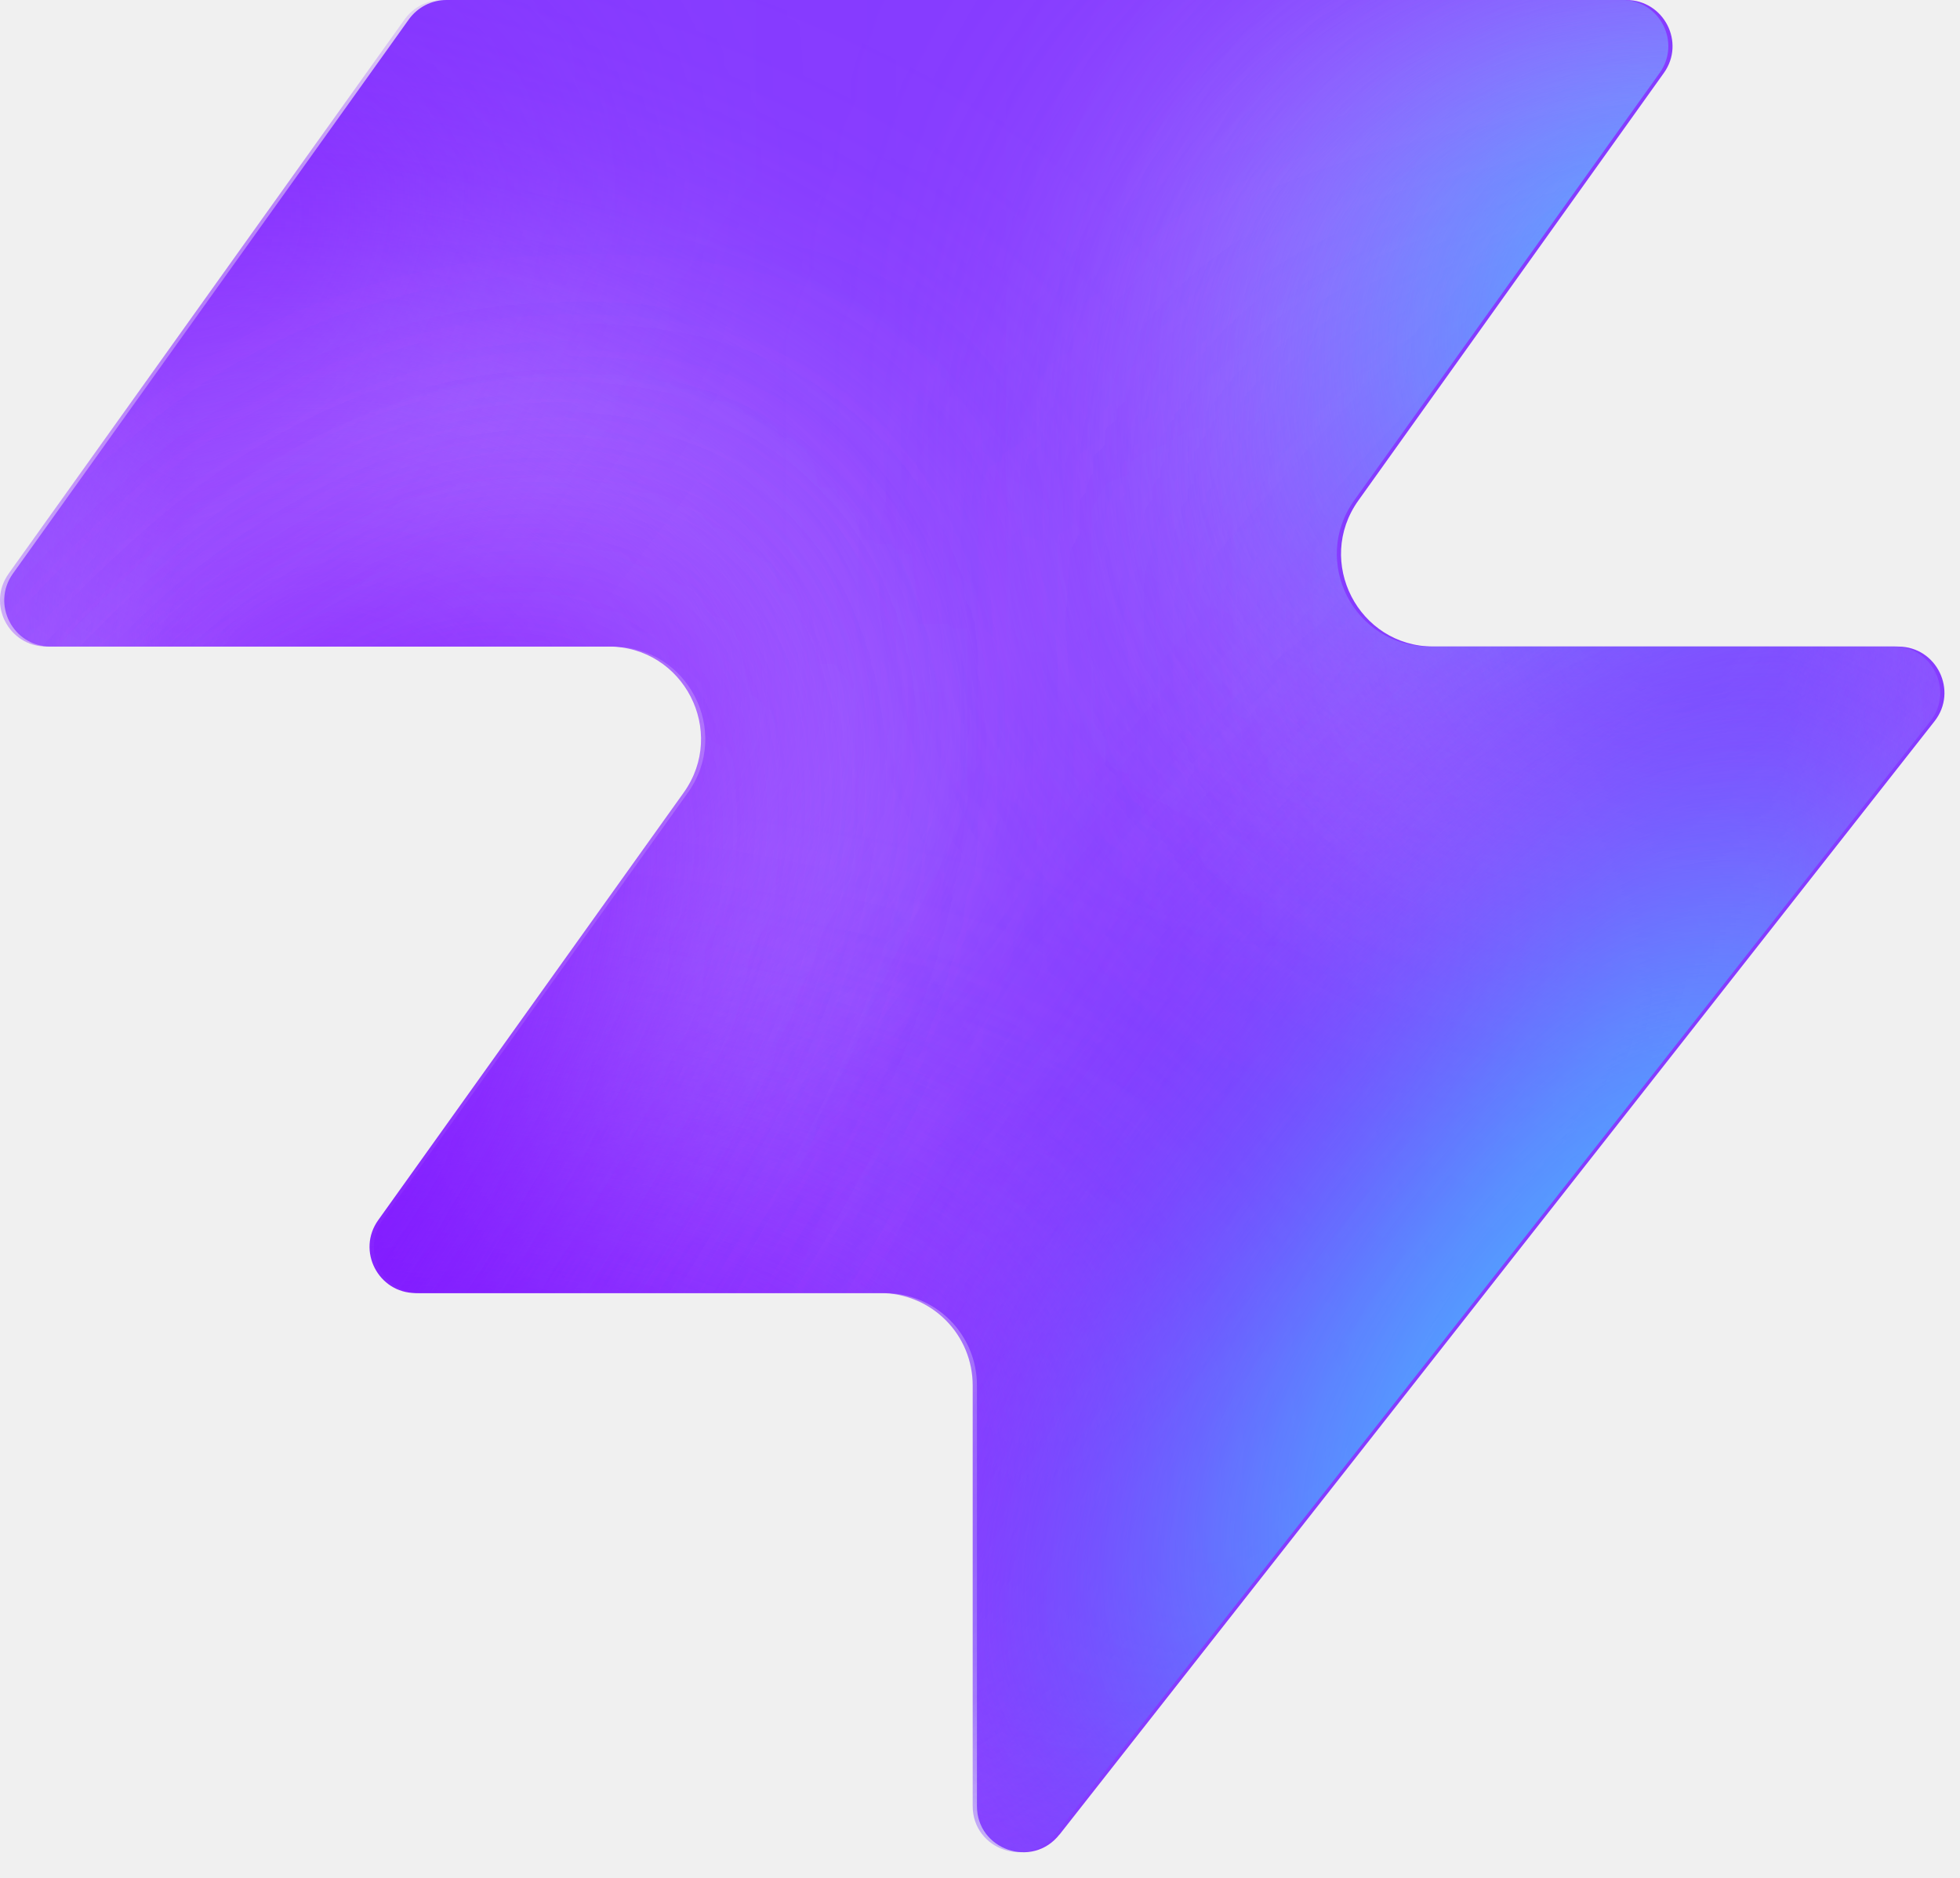
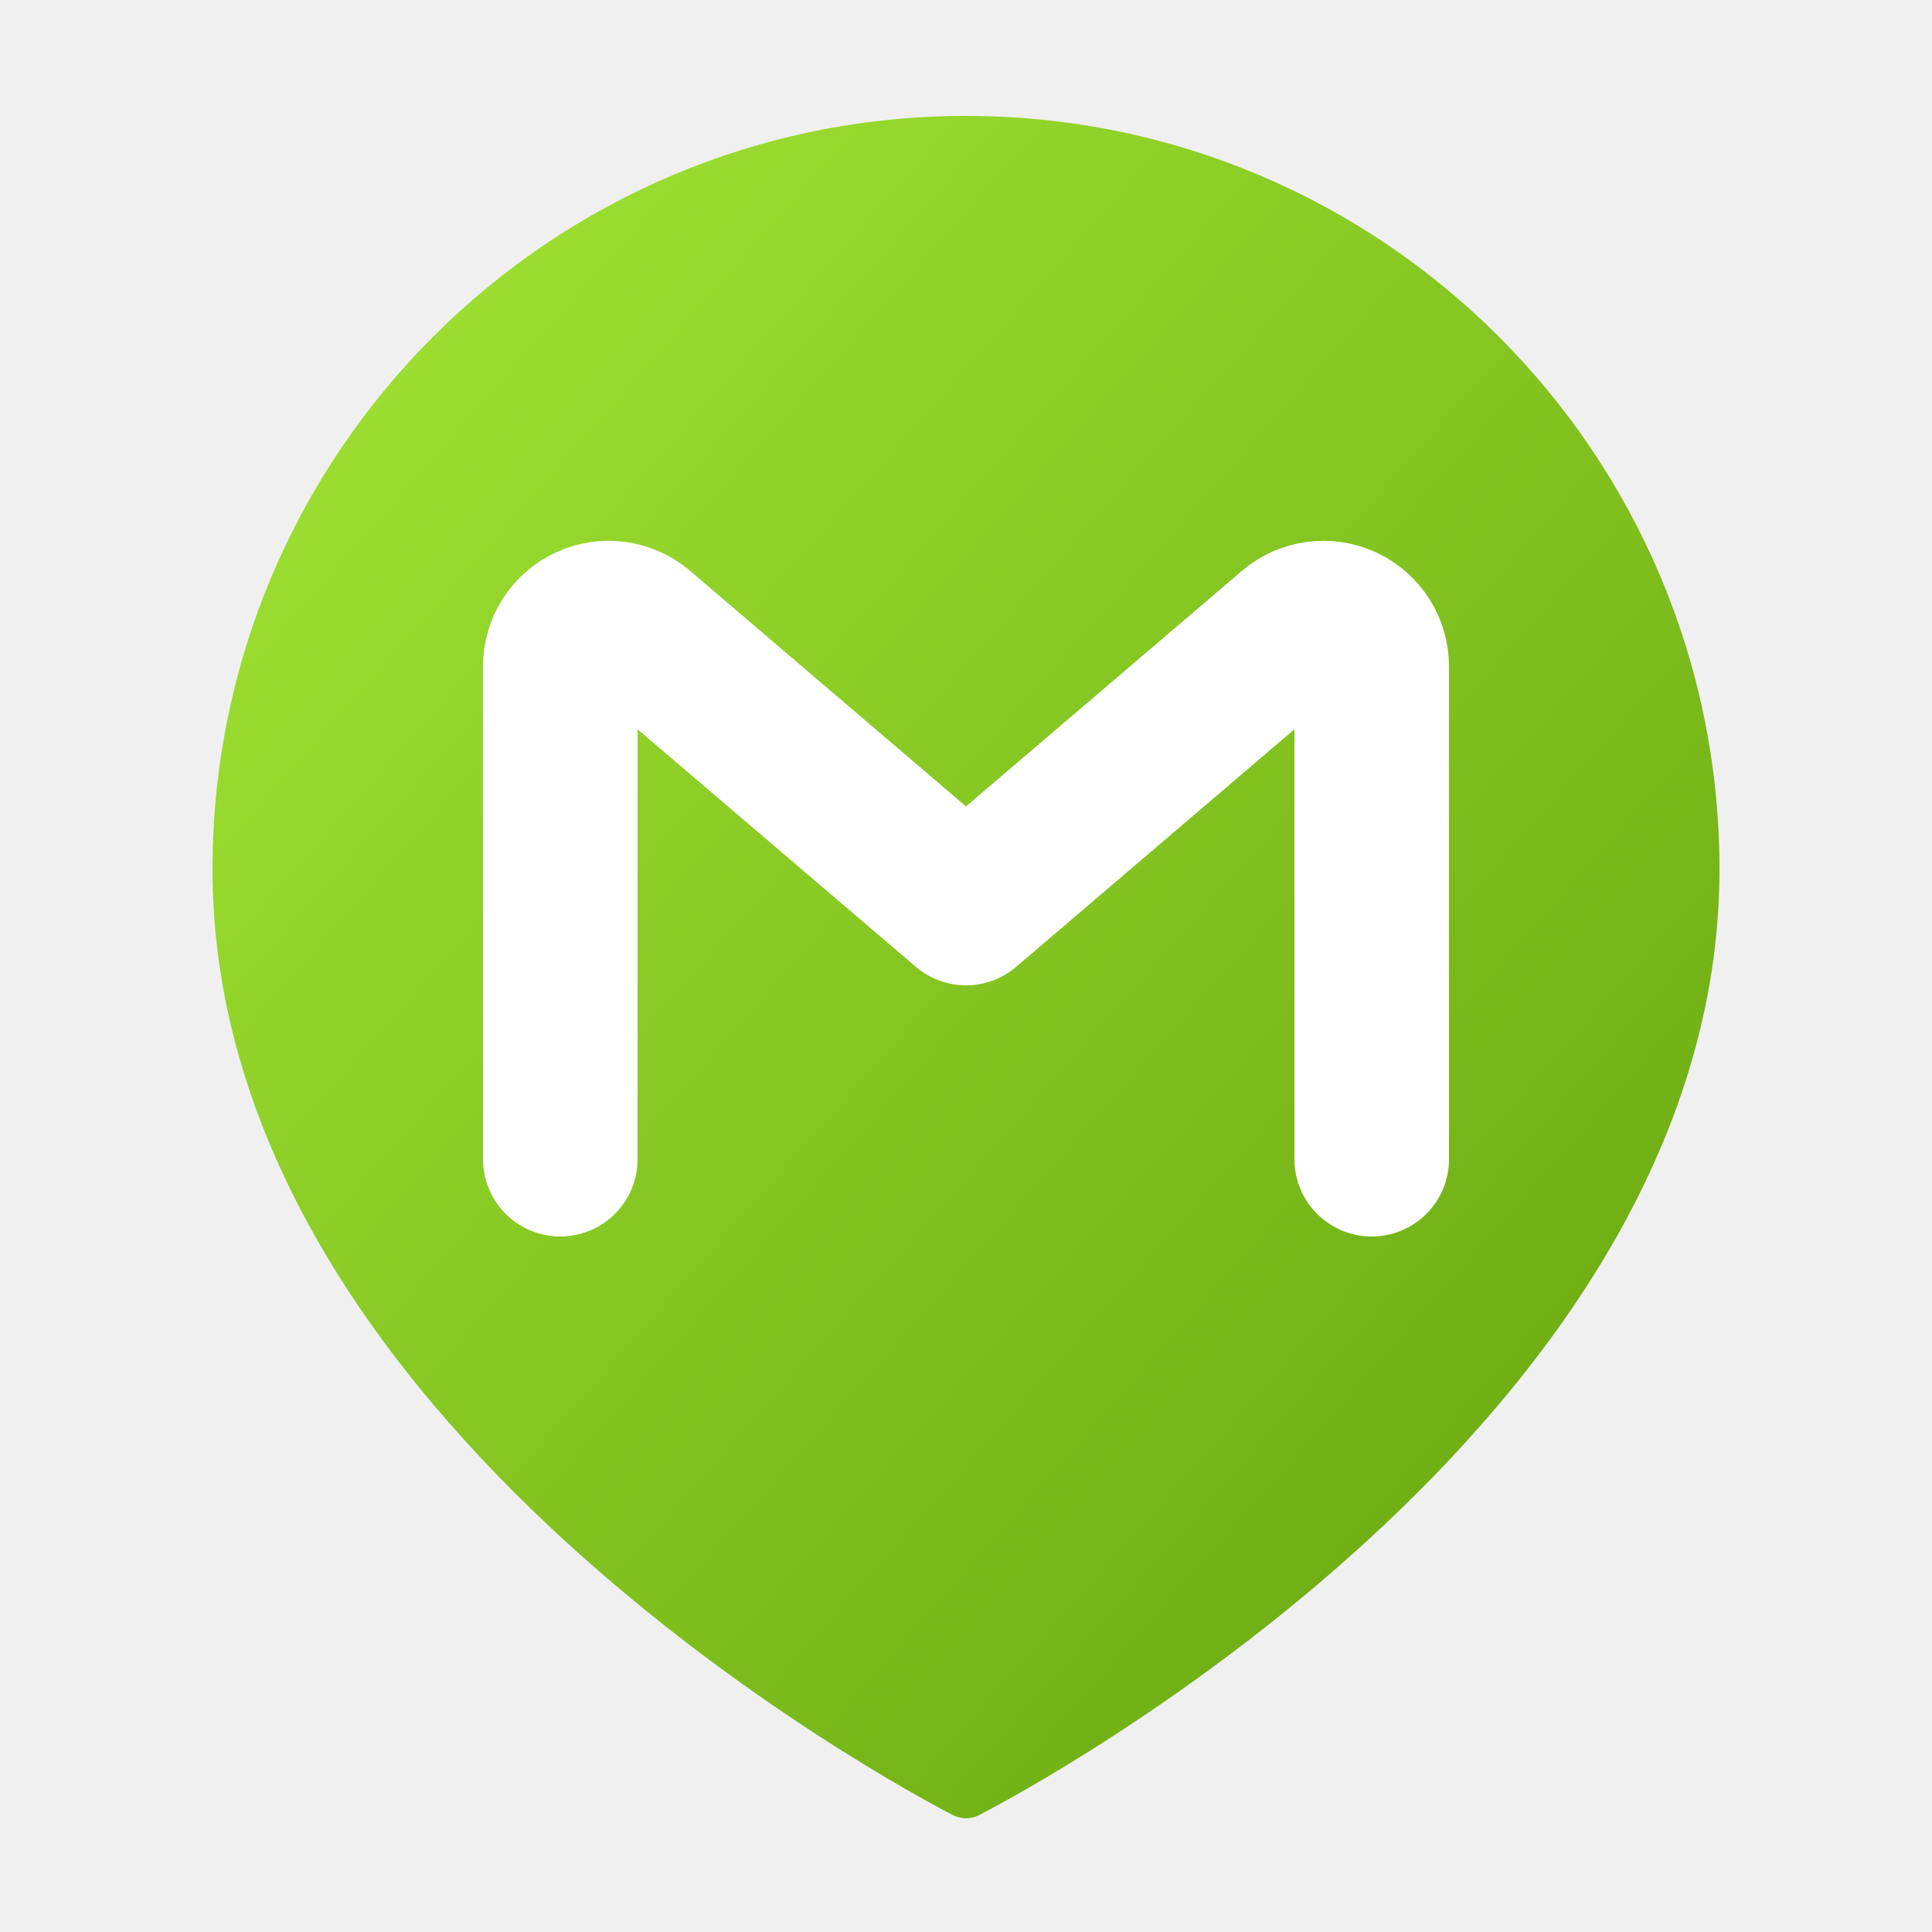
- <svg xmlns="http://www.w3.org/2000/svg" width="48" height="46" fill="none" viewBox="0 0 48 46">
-   <path fill="#863bff" d="M25.946 44.938c-.664.845-2.021.375-2.021-.698V33.937a2.26 2.26 0 0 0-2.262-2.262H10.287c-.92 0-1.456-1.04-.92-1.788l7.48-10.471c1.07-1.497 0-3.578-1.842-3.578H1.237c-.92 0-1.456-1.04-.92-1.788L10.013.474c.214-.297.556-.474.92-.474h28.894c.92 0 1.456 1.04.92 1.788l-7.48 10.471c-1.07 1.498 0 3.579 1.842 3.579h11.377c.943 0 1.473 1.088.89 1.83L25.947 44.94z" style="fill:#863bff;fill:color(display-p3 .525 .23 1);fill-opacity:1" />
-   <mask id="a" width="48" height="46" x="0" y="0" maskUnits="userSpaceOnUse" style="mask-type:alpha">
-     <path fill="#000" d="M25.842 44.938c-.664.844-2.021.375-2.021-.698V33.937a2.26 2.26 0 0 0-2.262-2.262H10.183c-.92 0-1.456-1.04-.92-1.788l7.48-10.471c1.07-1.498 0-3.579-1.842-3.579H1.133c-.92 0-1.456-1.04-.92-1.787L9.91.473c.214-.297.556-.474.92-.474h28.894c.92 0 1.456 1.04.92 1.788l-7.48 10.471c-1.07 1.498 0 3.578 1.842 3.578h11.377c.943 0 1.473 1.088.89 1.832L25.843 44.94z" style="fill:#000;fill-opacity:1" />
-   </mask>
-   <g mask="url(#a)">
-     <g filter="url(#b)">
-       <ellipse cx="5.508" cy="14.704" fill="#ede6ff" rx="5.508" ry="14.704" style="fill:#ede6ff;fill:color(display-p3 .927 .903 1);fill-opacity:1" transform="matrix(.00324 1 1 -.00324 -4.47 31.516)" />
-     </g>
-     <g filter="url(#c)">
-       <ellipse cx="10.399" cy="29.851" fill="#ede6ff" rx="10.399" ry="29.851" style="fill:#ede6ff;fill:color(display-p3 .927 .903 1);fill-opacity:1" transform="matrix(.00324 1 1 -.00324 -39.328 7.883)" />
-     </g>
-     <g filter="url(#d)">
-       <ellipse cx="5.508" cy="30.487" fill="#7e14ff" rx="5.508" ry="30.487" style="fill:#7e14ff;fill:color(display-p3 .492 .077 1);fill-opacity:1" transform="rotate(89.814 -25.913 -14.639)scale(1 -1)" />
-     </g>
-     <g filter="url(#e)">
-       <ellipse cx="5.508" cy="30.599" fill="#7e14ff" rx="5.508" ry="30.599" style="fill:#7e14ff;fill:color(display-p3 .492 .077 1);fill-opacity:1" transform="rotate(89.814 -32.644 -3.334)scale(1 -1)" />
-     </g>
-     <g filter="url(#f)">
-       <ellipse cx="5.508" cy="30.599" fill="#7e14ff" rx="5.508" ry="30.599" style="fill:#7e14ff;fill:color(display-p3 .492 .077 1);fill-opacity:1" transform="matrix(.00324 1 1 -.00324 -34.34 30.47)" />
-     </g>
-     <g filter="url(#g)">
-       <ellipse cx="14.072" cy="22.078" fill="#ede6ff" rx="14.072" ry="22.078" style="fill:#ede6ff;fill:color(display-p3 .927 .903 1);fill-opacity:1" transform="rotate(93.35 24.506 48.493)scale(-1 1)" />
-     </g>
-     <g filter="url(#h)">
-       <ellipse cx="3.47" cy="21.501" fill="#7e14ff" rx="3.47" ry="21.501" style="fill:#7e14ff;fill:color(display-p3 .492 .077 1);fill-opacity:1" transform="rotate(89.009 28.708 47.59)scale(-1 1)" />
-     </g>
-     <g filter="url(#i)">
-       <ellipse cx="3.47" cy="21.501" fill="#7e14ff" rx="3.47" ry="21.501" style="fill:#7e14ff;fill:color(display-p3 .492 .077 1);fill-opacity:1" transform="rotate(89.009 28.708 47.59)scale(-1 1)" />
-     </g>
-     <g filter="url(#j)">
-       <ellipse cx=".387" cy="8.972" fill="#7e14ff" rx="4.407" ry="29.108" style="fill:#7e14ff;fill:color(display-p3 .492 .077 1);fill-opacity:1" transform="rotate(39.51 .387 8.972)" />
-     </g>
-     <g filter="url(#k)">
-       <ellipse cx="47.523" cy="-6.092" fill="#7e14ff" rx="4.407" ry="29.108" style="fill:#7e14ff;fill:color(display-p3 .492 .077 1);fill-opacity:1" transform="rotate(37.892 47.523 -6.092)" />
-     </g>
-     <g filter="url(#l)">
-       <ellipse cx="41.412" cy="6.333" fill="#47bfff" rx="5.971" ry="9.665" style="fill:#47bfff;fill:color(display-p3 .28 .748 1);fill-opacity:1" transform="rotate(37.892 41.412 6.333)" />
-     </g>
-     <g filter="url(#m)">
-       <ellipse cx="-1.879" cy="38.332" fill="#7e14ff" rx="4.407" ry="29.108" style="fill:#7e14ff;fill:color(display-p3 .492 .077 1);fill-opacity:1" transform="rotate(37.892 -1.88 38.332)" />
-     </g>
-     <g filter="url(#n)">
-       <ellipse cx="-1.879" cy="38.332" fill="#7e14ff" rx="4.407" ry="29.108" style="fill:#7e14ff;fill:color(display-p3 .492 .077 1);fill-opacity:1" transform="rotate(37.892 -1.88 38.332)" />
-     </g>
-     <g filter="url(#o)">
-       <ellipse cx="35.651" cy="29.907" fill="#7e14ff" rx="4.407" ry="29.108" style="fill:#7e14ff;fill:color(display-p3 .492 .077 1);fill-opacity:1" transform="rotate(37.892 35.651 29.907)" />
-     </g>
-     <g filter="url(#p)">
-       <ellipse cx="38.418" cy="32.4" fill="#47bfff" rx="5.971" ry="15.297" style="fill:#47bfff;fill:color(display-p3 .28 .748 1);fill-opacity:1" transform="rotate(37.892 38.418 32.4)" />
-     </g>
-   </g>
+ <svg xmlns="http://www.w3.org/2000/svg" viewBox="0 0 100 100" role="img" aria-label="Mercasto">
  <defs>
-     <filter id="b" width="60.045" height="41.654" x="-19.77" y="16.149" color-interpolation-filters="sRGB" filterUnits="userSpaceOnUse">
-       <feFlood flood-opacity="0" result="BackgroundImageFix" />
-       <feBlend in="SourceGraphic" in2="BackgroundImageFix" result="shape" />
-       <feGaussianBlur result="effect1_foregroundBlur_2002_17158" stdDeviation="7.659" />
-     </filter>
-     <filter id="c" width="90.34" height="51.437" x="-54.613" y="-7.533" color-interpolation-filters="sRGB" filterUnits="userSpaceOnUse">
-       <feFlood flood-opacity="0" result="BackgroundImageFix" />
-       <feBlend in="SourceGraphic" in2="BackgroundImageFix" result="shape" />
-       <feGaussianBlur result="effect1_foregroundBlur_2002_17158" stdDeviation="7.659" />
-     </filter>
-     <filter id="d" width="79.355" height="29.4" x="-49.64" y="2.03" color-interpolation-filters="sRGB" filterUnits="userSpaceOnUse">
-       <feFlood flood-opacity="0" result="BackgroundImageFix" />
-       <feBlend in="SourceGraphic" in2="BackgroundImageFix" result="shape" />
-       <feGaussianBlur result="effect1_foregroundBlur_2002_17158" stdDeviation="4.596" />
-     </filter>
-     <filter id="e" width="79.579" height="29.4" x="-45.045" y="20.029" color-interpolation-filters="sRGB" filterUnits="userSpaceOnUse">
-       <feFlood flood-opacity="0" result="BackgroundImageFix" />
-       <feBlend in="SourceGraphic" in2="BackgroundImageFix" result="shape" />
-       <feGaussianBlur result="effect1_foregroundBlur_2002_17158" stdDeviation="4.596" />
-     </filter>
-     <filter id="f" width="79.579" height="29.4" x="-43.513" y="21.178" color-interpolation-filters="sRGB" filterUnits="userSpaceOnUse">
-       <feFlood flood-opacity="0" result="BackgroundImageFix" />
-       <feBlend in="SourceGraphic" in2="BackgroundImageFix" result="shape" />
-       <feGaussianBlur result="effect1_foregroundBlur_2002_17158" stdDeviation="4.596" />
-     </filter>
-     <filter id="g" width="74.749" height="58.852" x="15.756" y="-17.901" color-interpolation-filters="sRGB" filterUnits="userSpaceOnUse">
-       <feFlood flood-opacity="0" result="BackgroundImageFix" />
-       <feBlend in="SourceGraphic" in2="BackgroundImageFix" result="shape" />
-       <feGaussianBlur result="effect1_foregroundBlur_2002_17158" stdDeviation="7.659" />
-     </filter>
-     <filter id="h" width="61.377" height="25.362" x="23.548" y="2.284" color-interpolation-filters="sRGB" filterUnits="userSpaceOnUse">
-       <feFlood flood-opacity="0" result="BackgroundImageFix" />
-       <feBlend in="SourceGraphic" in2="BackgroundImageFix" result="shape" />
-       <feGaussianBlur result="effect1_foregroundBlur_2002_17158" stdDeviation="4.596" />
-     </filter>
-     <filter id="i" width="61.377" height="25.362" x="23.548" y="2.284" color-interpolation-filters="sRGB" filterUnits="userSpaceOnUse">
-       <feFlood flood-opacity="0" result="BackgroundImageFix" />
-       <feBlend in="SourceGraphic" in2="BackgroundImageFix" result="shape" />
-       <feGaussianBlur result="effect1_foregroundBlur_2002_17158" stdDeviation="4.596" />
-     </filter>
-     <filter id="j" width="56.045" height="63.649" x="-27.636" y="-22.853" color-interpolation-filters="sRGB" filterUnits="userSpaceOnUse">
-       <feFlood flood-opacity="0" result="BackgroundImageFix" />
-       <feBlend in="SourceGraphic" in2="BackgroundImageFix" result="shape" />
-       <feGaussianBlur result="effect1_foregroundBlur_2002_17158" stdDeviation="4.596" />
-     </filter>
-     <filter id="k" width="54.814" height="64.646" x="20.116" y="-38.415" color-interpolation-filters="sRGB" filterUnits="userSpaceOnUse">
-       <feFlood flood-opacity="0" result="BackgroundImageFix" />
-       <feBlend in="SourceGraphic" in2="BackgroundImageFix" result="shape" />
-       <feGaussianBlur result="effect1_foregroundBlur_2002_17158" stdDeviation="4.596" />
-     </filter>
-     <filter id="l" width="33.541" height="35.313" x="24.641" y="-11.323" color-interpolation-filters="sRGB" filterUnits="userSpaceOnUse">
-       <feFlood flood-opacity="0" result="BackgroundImageFix" />
-       <feBlend in="SourceGraphic" in2="BackgroundImageFix" result="shape" />
-       <feGaussianBlur result="effect1_foregroundBlur_2002_17158" stdDeviation="4.596" />
-     </filter>
-     <filter id="m" width="54.814" height="64.646" x="-29.286" y="6.009" color-interpolation-filters="sRGB" filterUnits="userSpaceOnUse">
-       <feFlood flood-opacity="0" result="BackgroundImageFix" />
-       <feBlend in="SourceGraphic" in2="BackgroundImageFix" result="shape" />
-       <feGaussianBlur result="effect1_foregroundBlur_2002_17158" stdDeviation="4.596" />
-     </filter>
-     <filter id="n" width="54.814" height="64.646" x="-29.286" y="6.009" color-interpolation-filters="sRGB" filterUnits="userSpaceOnUse">
-       <feFlood flood-opacity="0" result="BackgroundImageFix" />
-       <feBlend in="SourceGraphic" in2="BackgroundImageFix" result="shape" />
-       <feGaussianBlur result="effect1_foregroundBlur_2002_17158" stdDeviation="4.596" />
-     </filter>
-     <filter id="o" width="54.814" height="64.646" x="8.244" y="-2.416" color-interpolation-filters="sRGB" filterUnits="userSpaceOnUse">
-       <feFlood flood-opacity="0" result="BackgroundImageFix" />
-       <feBlend in="SourceGraphic" in2="BackgroundImageFix" result="shape" />
-       <feGaussianBlur result="effect1_foregroundBlur_2002_17158" stdDeviation="4.596" />
-     </filter>
-     <filter id="p" width="39.409" height="43.623" x="18.713" y="10.588" color-interpolation-filters="sRGB" filterUnits="userSpaceOnUse">
-       <feFlood flood-opacity="0" result="BackgroundImageFix" />
-       <feBlend in="SourceGraphic" in2="BackgroundImageFix" result="shape" />
-       <feGaussianBlur result="effect1_foregroundBlur_2002_17158" stdDeviation="4.596" />
-     </filter>
+     <linearGradient id="mercasto-pin" x1="0%" y1="0%" x2="100%" y2="100%">
+       <stop offset="0%" stop-color="#A3E635" />
+       <stop offset="100%" stop-color="#65A30D" />
+     </linearGradient>
  </defs>
+   <path d="M50 6C28.46 6 11 23.46 11 45c0 28.63 35.73 47.61 38.34 48.96a1.5 1.5 0 0 0 1.32 0C53.27 92.61 89 73.63 89 45 89 23.46 71.54 6 50 6Z" fill="url(#mercasto-pin)" />
+   <path d="M29 60V34.5a2.5 2.5 0 0 1 4.11-1.92L50 47l16.89-14.42A2.5 2.5 0 0 1 71 34.5V60" fill="none" stroke="#fff" stroke-linecap="round" stroke-linejoin="round" stroke-width="8" />
</svg>
